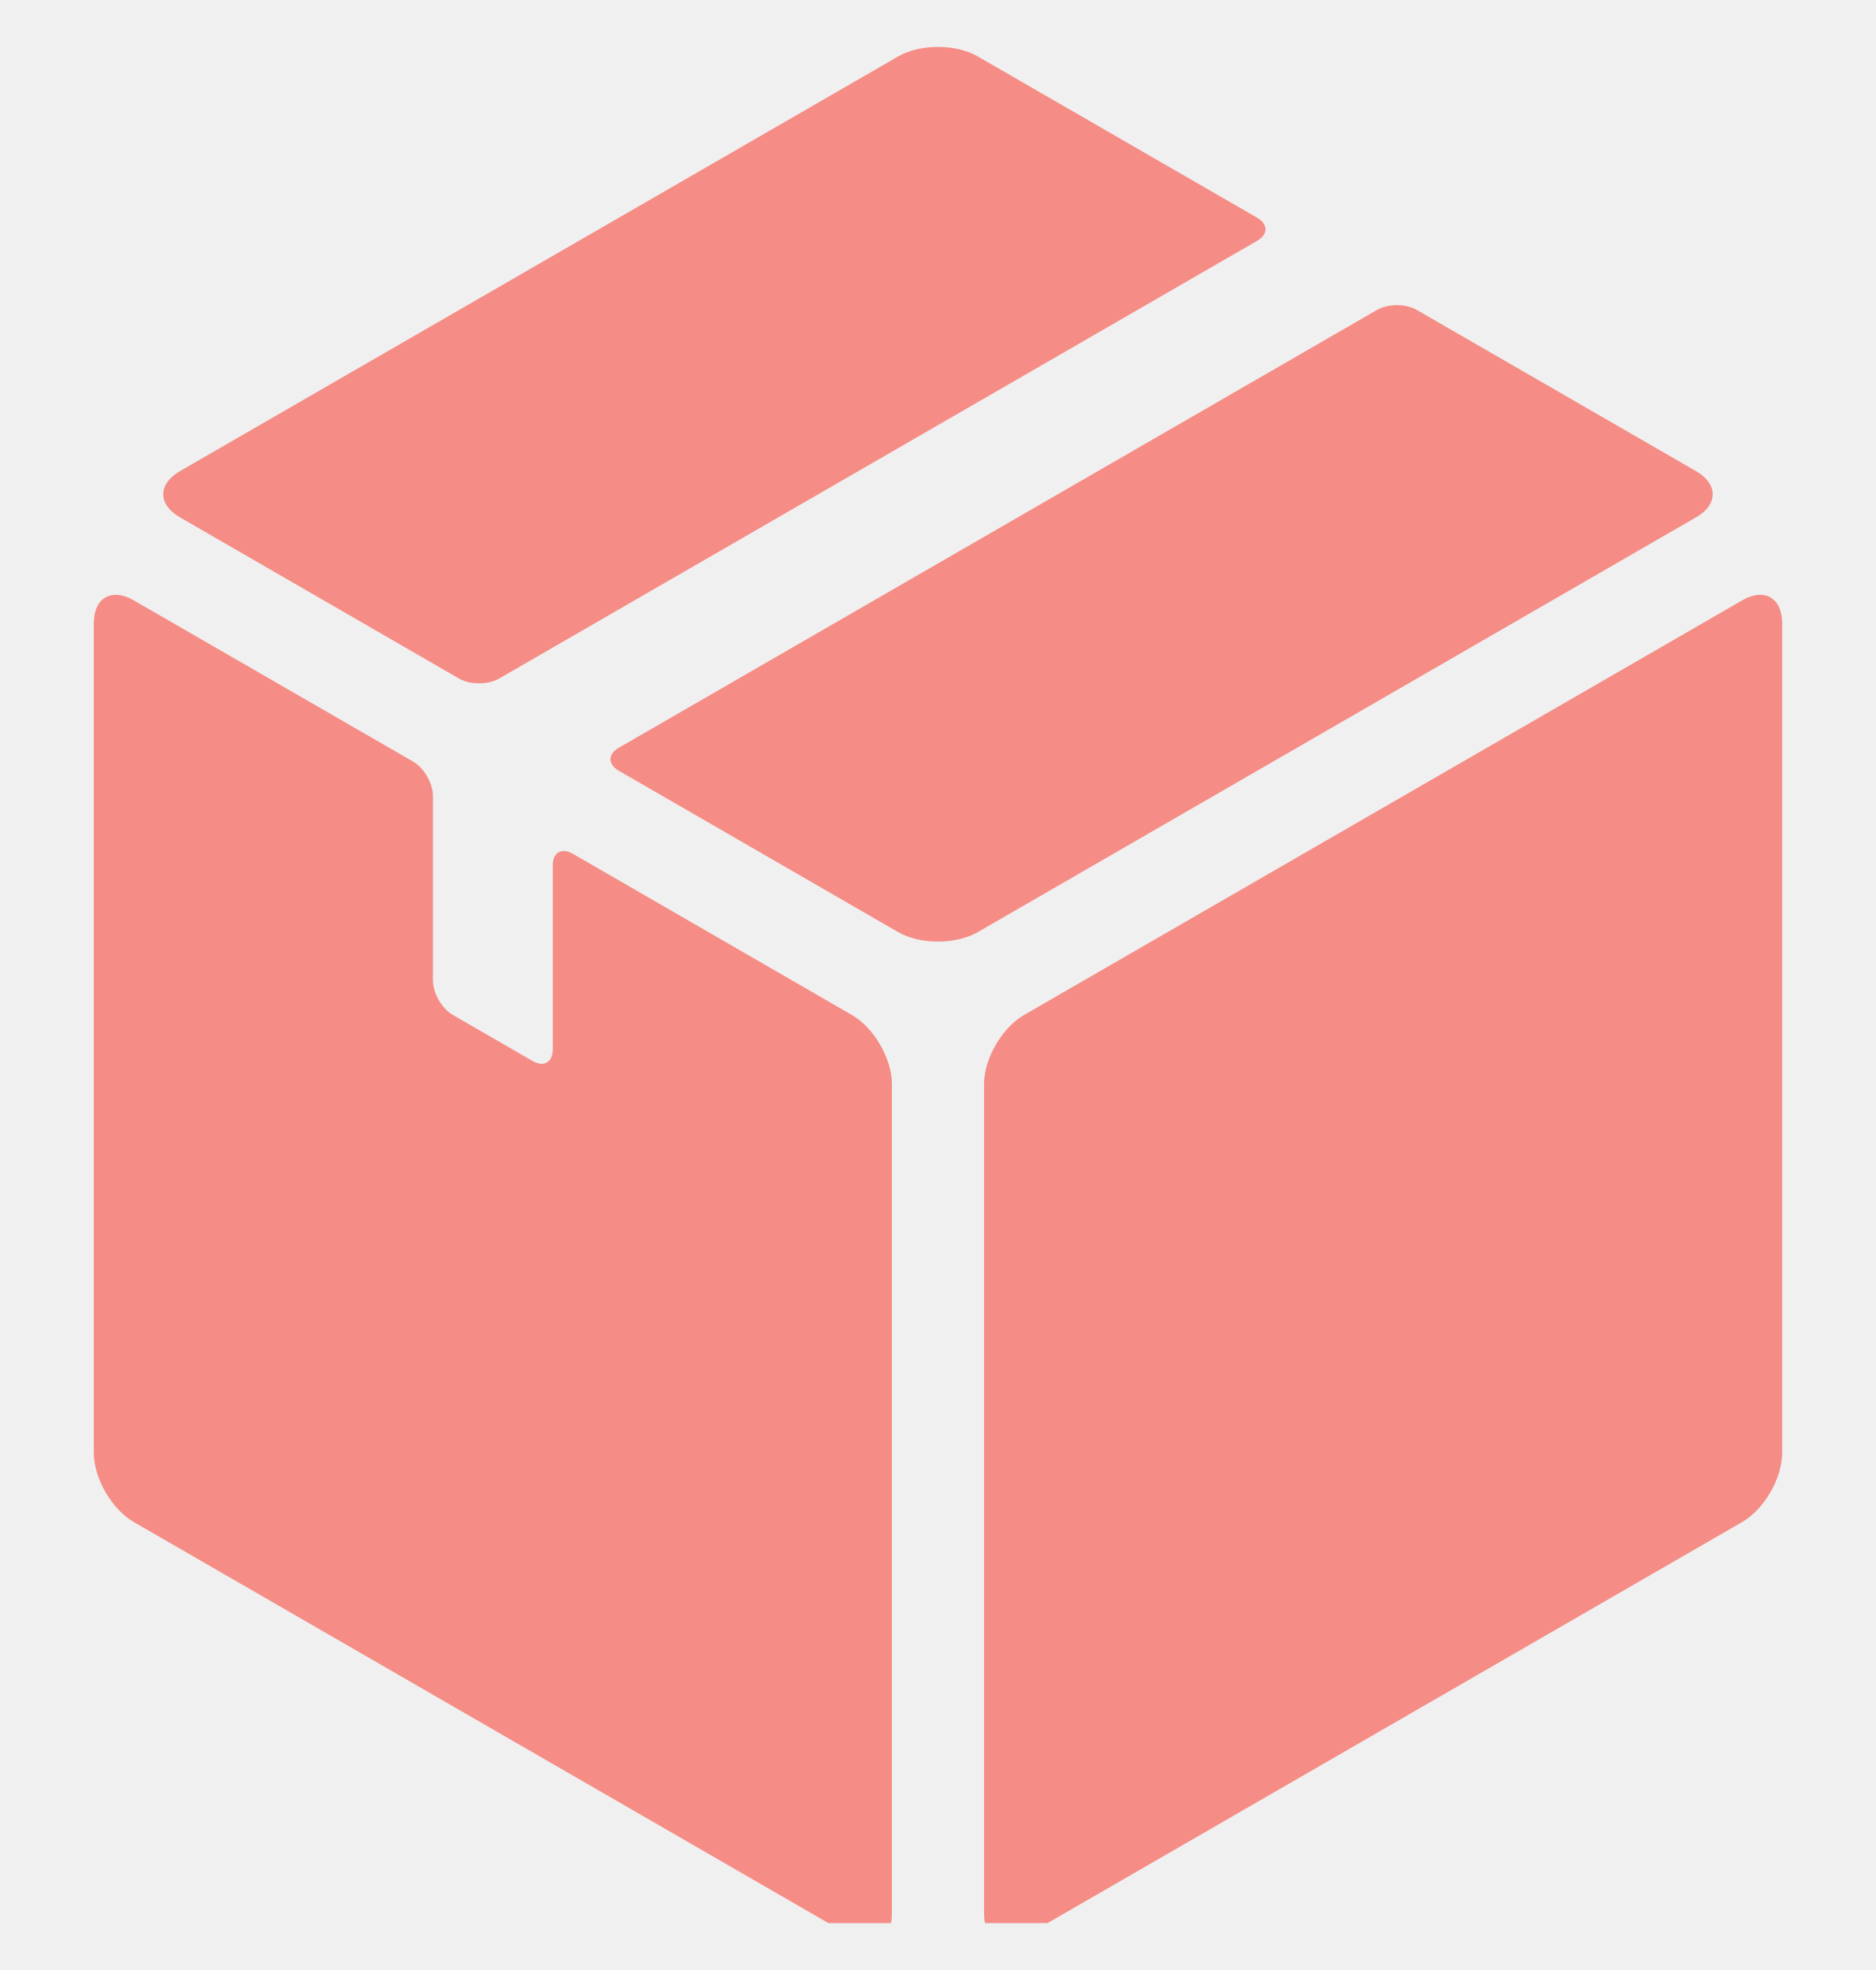
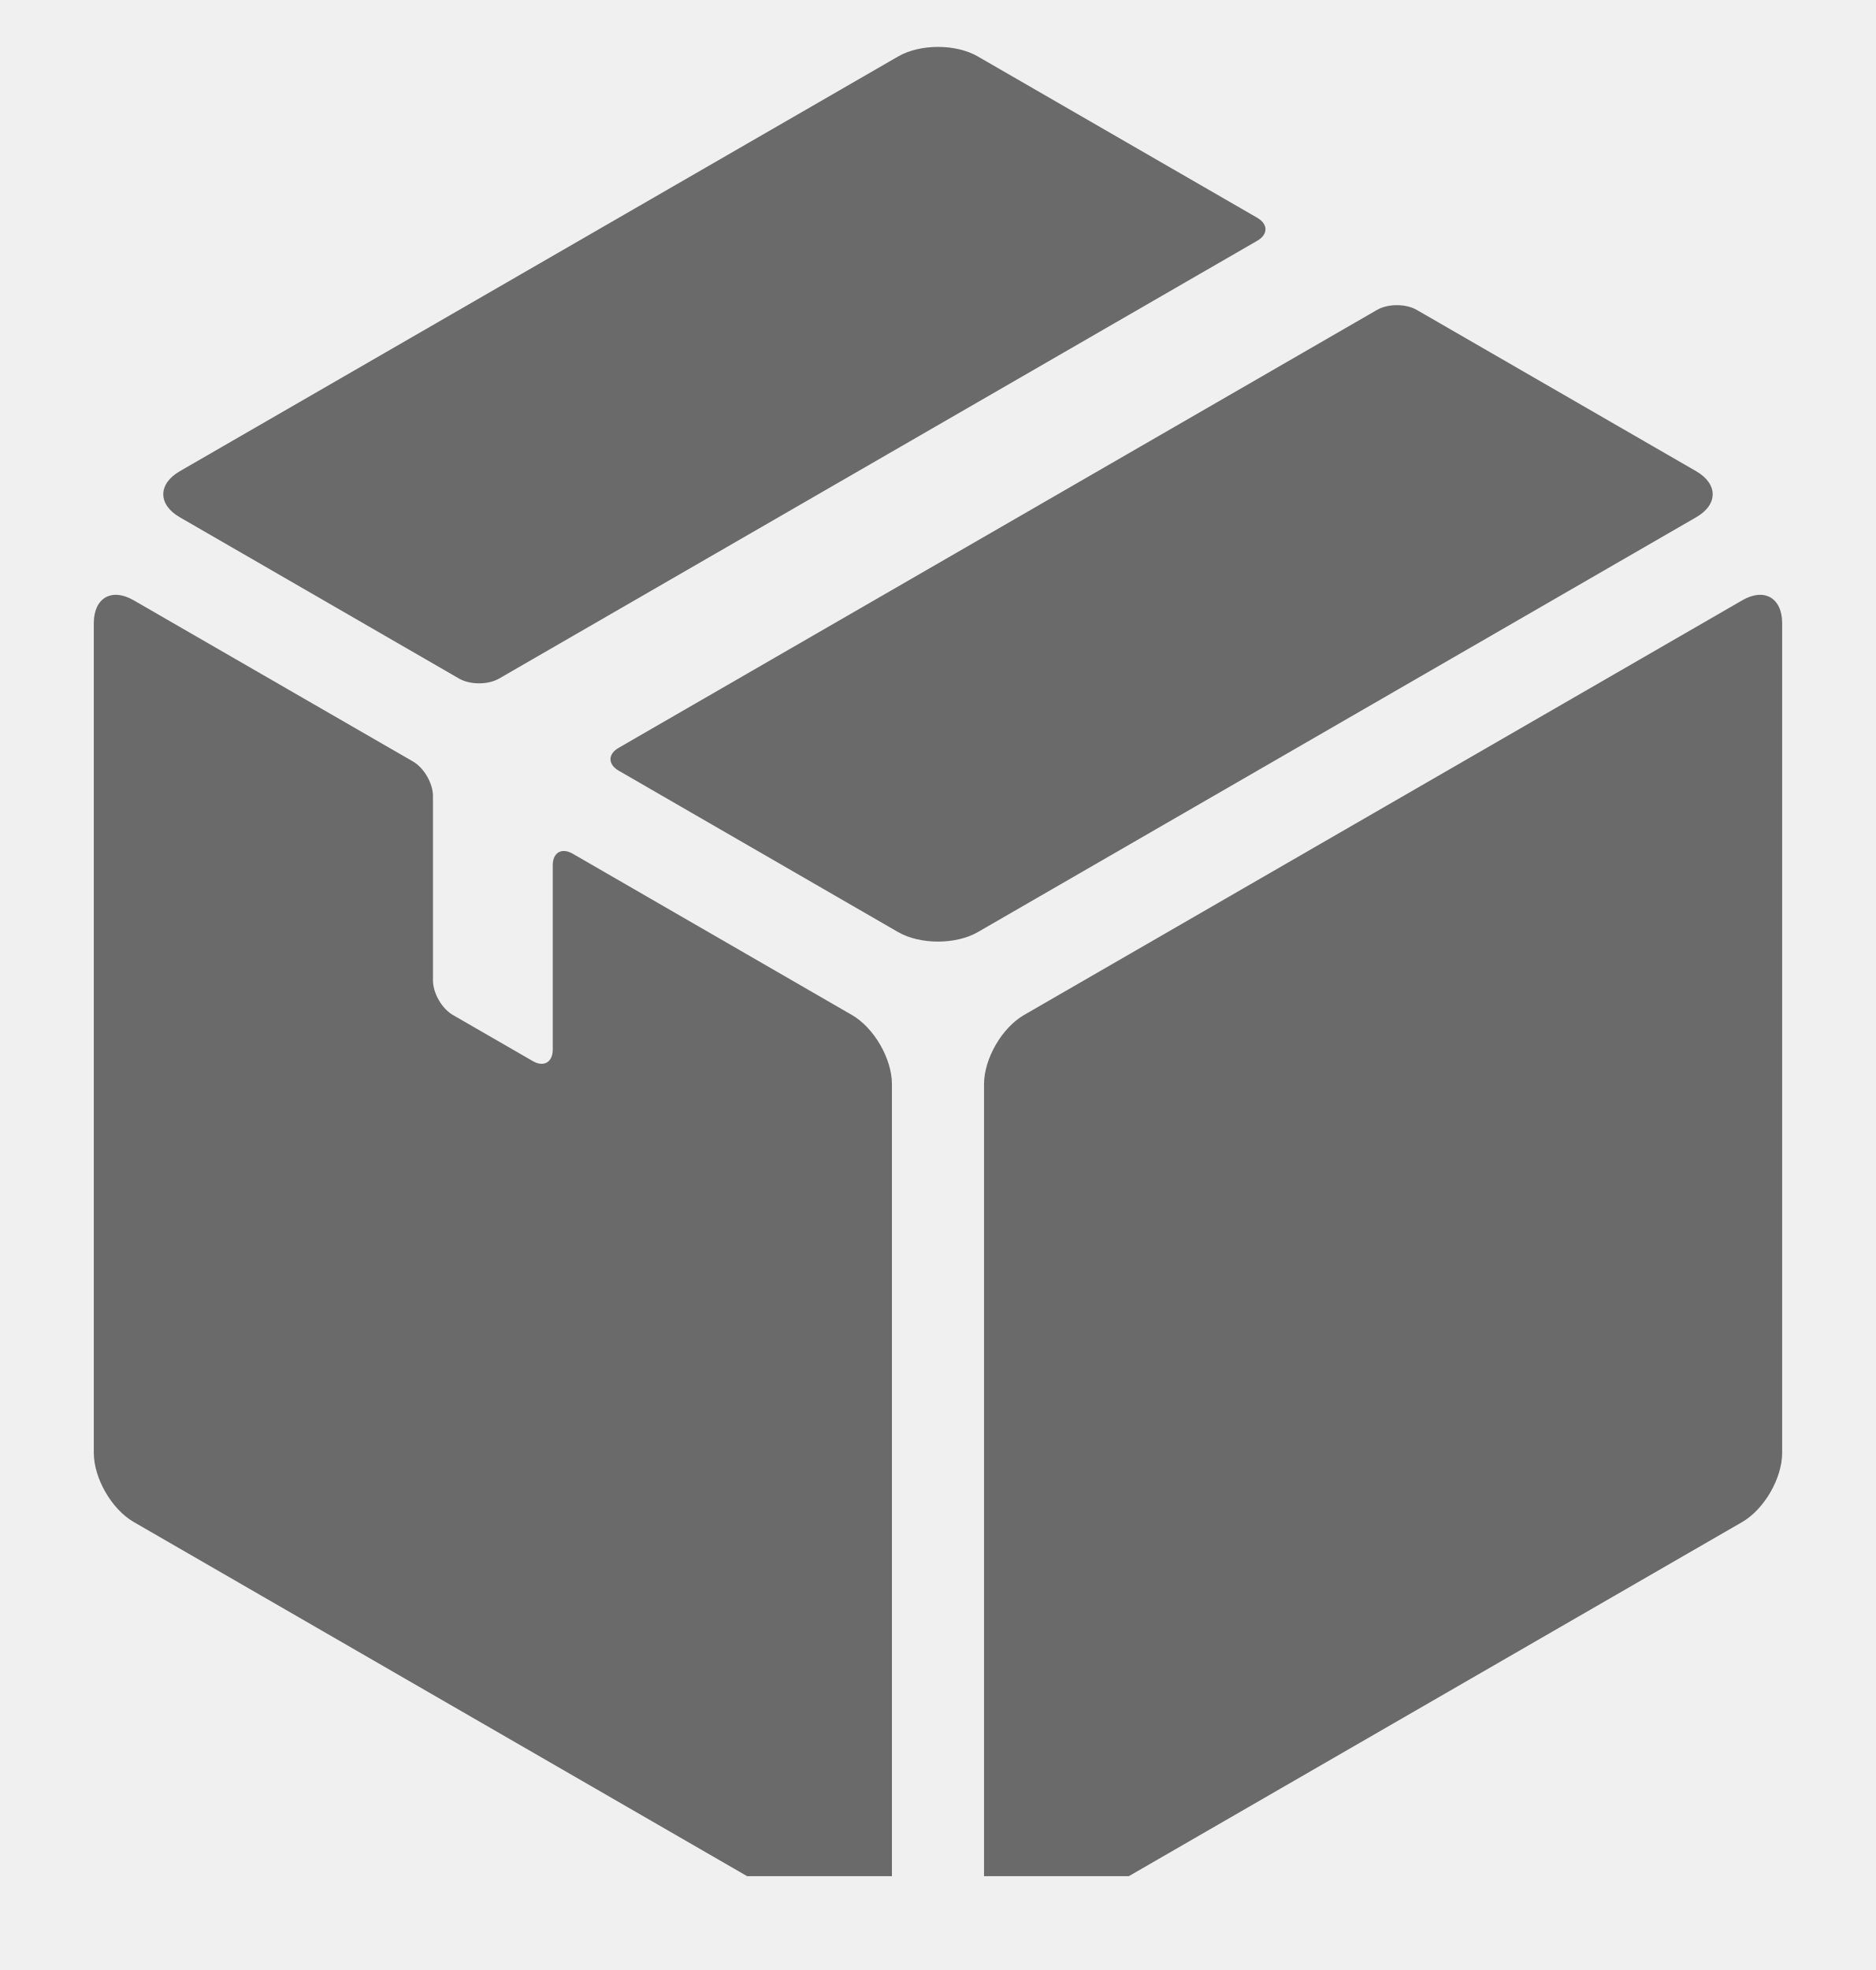
<svg xmlns="http://www.w3.org/2000/svg" width="20" height="21" viewBox="0 0 20 21" fill="none">
  <g clip-path="url(#clip0_25_1584)">
-     <path d="M10.425 0.602C10.191 0.466 9.81 0.466 9.575 0.602L1.917 5.023C1.682 5.159 1.682 5.379 1.917 5.514L4.895 7.234C5.012 7.301 5.203 7.301 5.32 7.234L13.403 2.567C13.521 2.499 13.521 2.389 13.403 2.321L10.425 0.602Z" fill="#F58D86" />
-     <path d="M15.105 3.304C14.988 3.236 14.797 3.236 14.68 3.304L6.597 7.971C6.479 8.038 6.479 8.148 6.597 8.216L9.575 9.936C9.81 10.071 10.191 10.071 10.425 9.936L18.083 5.514C18.318 5.379 18.318 5.159 18.083 5.023L15.105 3.304Z" fill="#F58D86" />
-     <path d="M10.491 11.557C10.491 11.285 10.682 10.956 10.917 10.82L18.575 6.399C18.809 6.263 19 6.373 19 6.644V15.487C19 15.758 18.809 16.088 18.575 16.224L10.917 20.645C10.682 20.78 10.491 20.671 10.491 20.399V11.557Z" fill="#F58D86" />
-     <path d="M1 6.644C1 6.373 1.19 6.263 1.425 6.399L4.404 8.118C4.521 8.186 4.616 8.351 4.616 8.486V10.451C4.616 10.587 4.711 10.752 4.829 10.82L5.68 11.311C5.797 11.379 5.893 11.324 5.893 11.188V9.223C5.893 9.088 5.988 9.033 6.105 9.1L9.083 10.82C9.318 10.956 9.509 11.285 9.509 11.557V20.399C9.509 20.671 9.318 20.78 9.083 20.645L1.425 16.224C1.19 16.088 1 15.758 1 15.487L1 6.644Z" fill="#F58D86" />
+     <path d="M10.425 0.602C10.191 0.466 9.81 0.466 9.575 0.602L1.917 5.023C1.682 5.159 1.682 5.379 1.917 5.514L4.895 7.234C5.012 7.301 5.203 7.301 5.32 7.234L13.403 2.567C13.521 2.499 13.521 2.389 13.403 2.321L10.425 0.602Z" fill="#6A6A6A" />
+     <path d="M15.105 3.304C14.988 3.236 14.797 3.236 14.68 3.304L6.597 7.971C6.479 8.038 6.479 8.148 6.597 8.216L9.575 9.936C9.81 10.071 10.191 10.071 10.425 9.936L18.083 5.514C18.318 5.379 18.318 5.159 18.083 5.023L15.105 3.304Z" fill="#6A6A6A" />
+     <path d="M10.491 11.557C10.491 11.285 10.682 10.956 10.917 10.82L18.575 6.399C18.809 6.263 19 6.373 19 6.644V15.487C19 15.758 18.809 16.088 18.575 16.224L10.917 20.645C10.682 20.78 10.491 20.671 10.491 20.399V11.557Z" fill="#6A6A6A" />
+     <path d="M1 6.644C1 6.373 1.19 6.263 1.425 6.399L4.404 8.118C4.521 8.186 4.616 8.351 4.616 8.486V10.451C4.616 10.587 4.711 10.752 4.829 10.82L5.68 11.311C5.797 11.379 5.893 11.324 5.893 11.188V9.223C5.893 9.088 5.988 9.033 6.105 9.1L9.083 10.82C9.318 10.956 9.509 11.285 9.509 11.557V20.399C9.509 20.671 9.318 20.78 9.083 20.645L1.425 16.224C1.19 16.088 1 15.758 1 15.487L1 6.644Z" fill="#6A6A6A" />
  </g>
  <defs>
    <clipPath id="clip0_25_1584">
-       <rect width="20" height="20" fill="white" transform="translate(0 0.5)" />
+       <rect width="20" height="20" fill="white" />
    </clipPath>
  </defs>
</svg>
